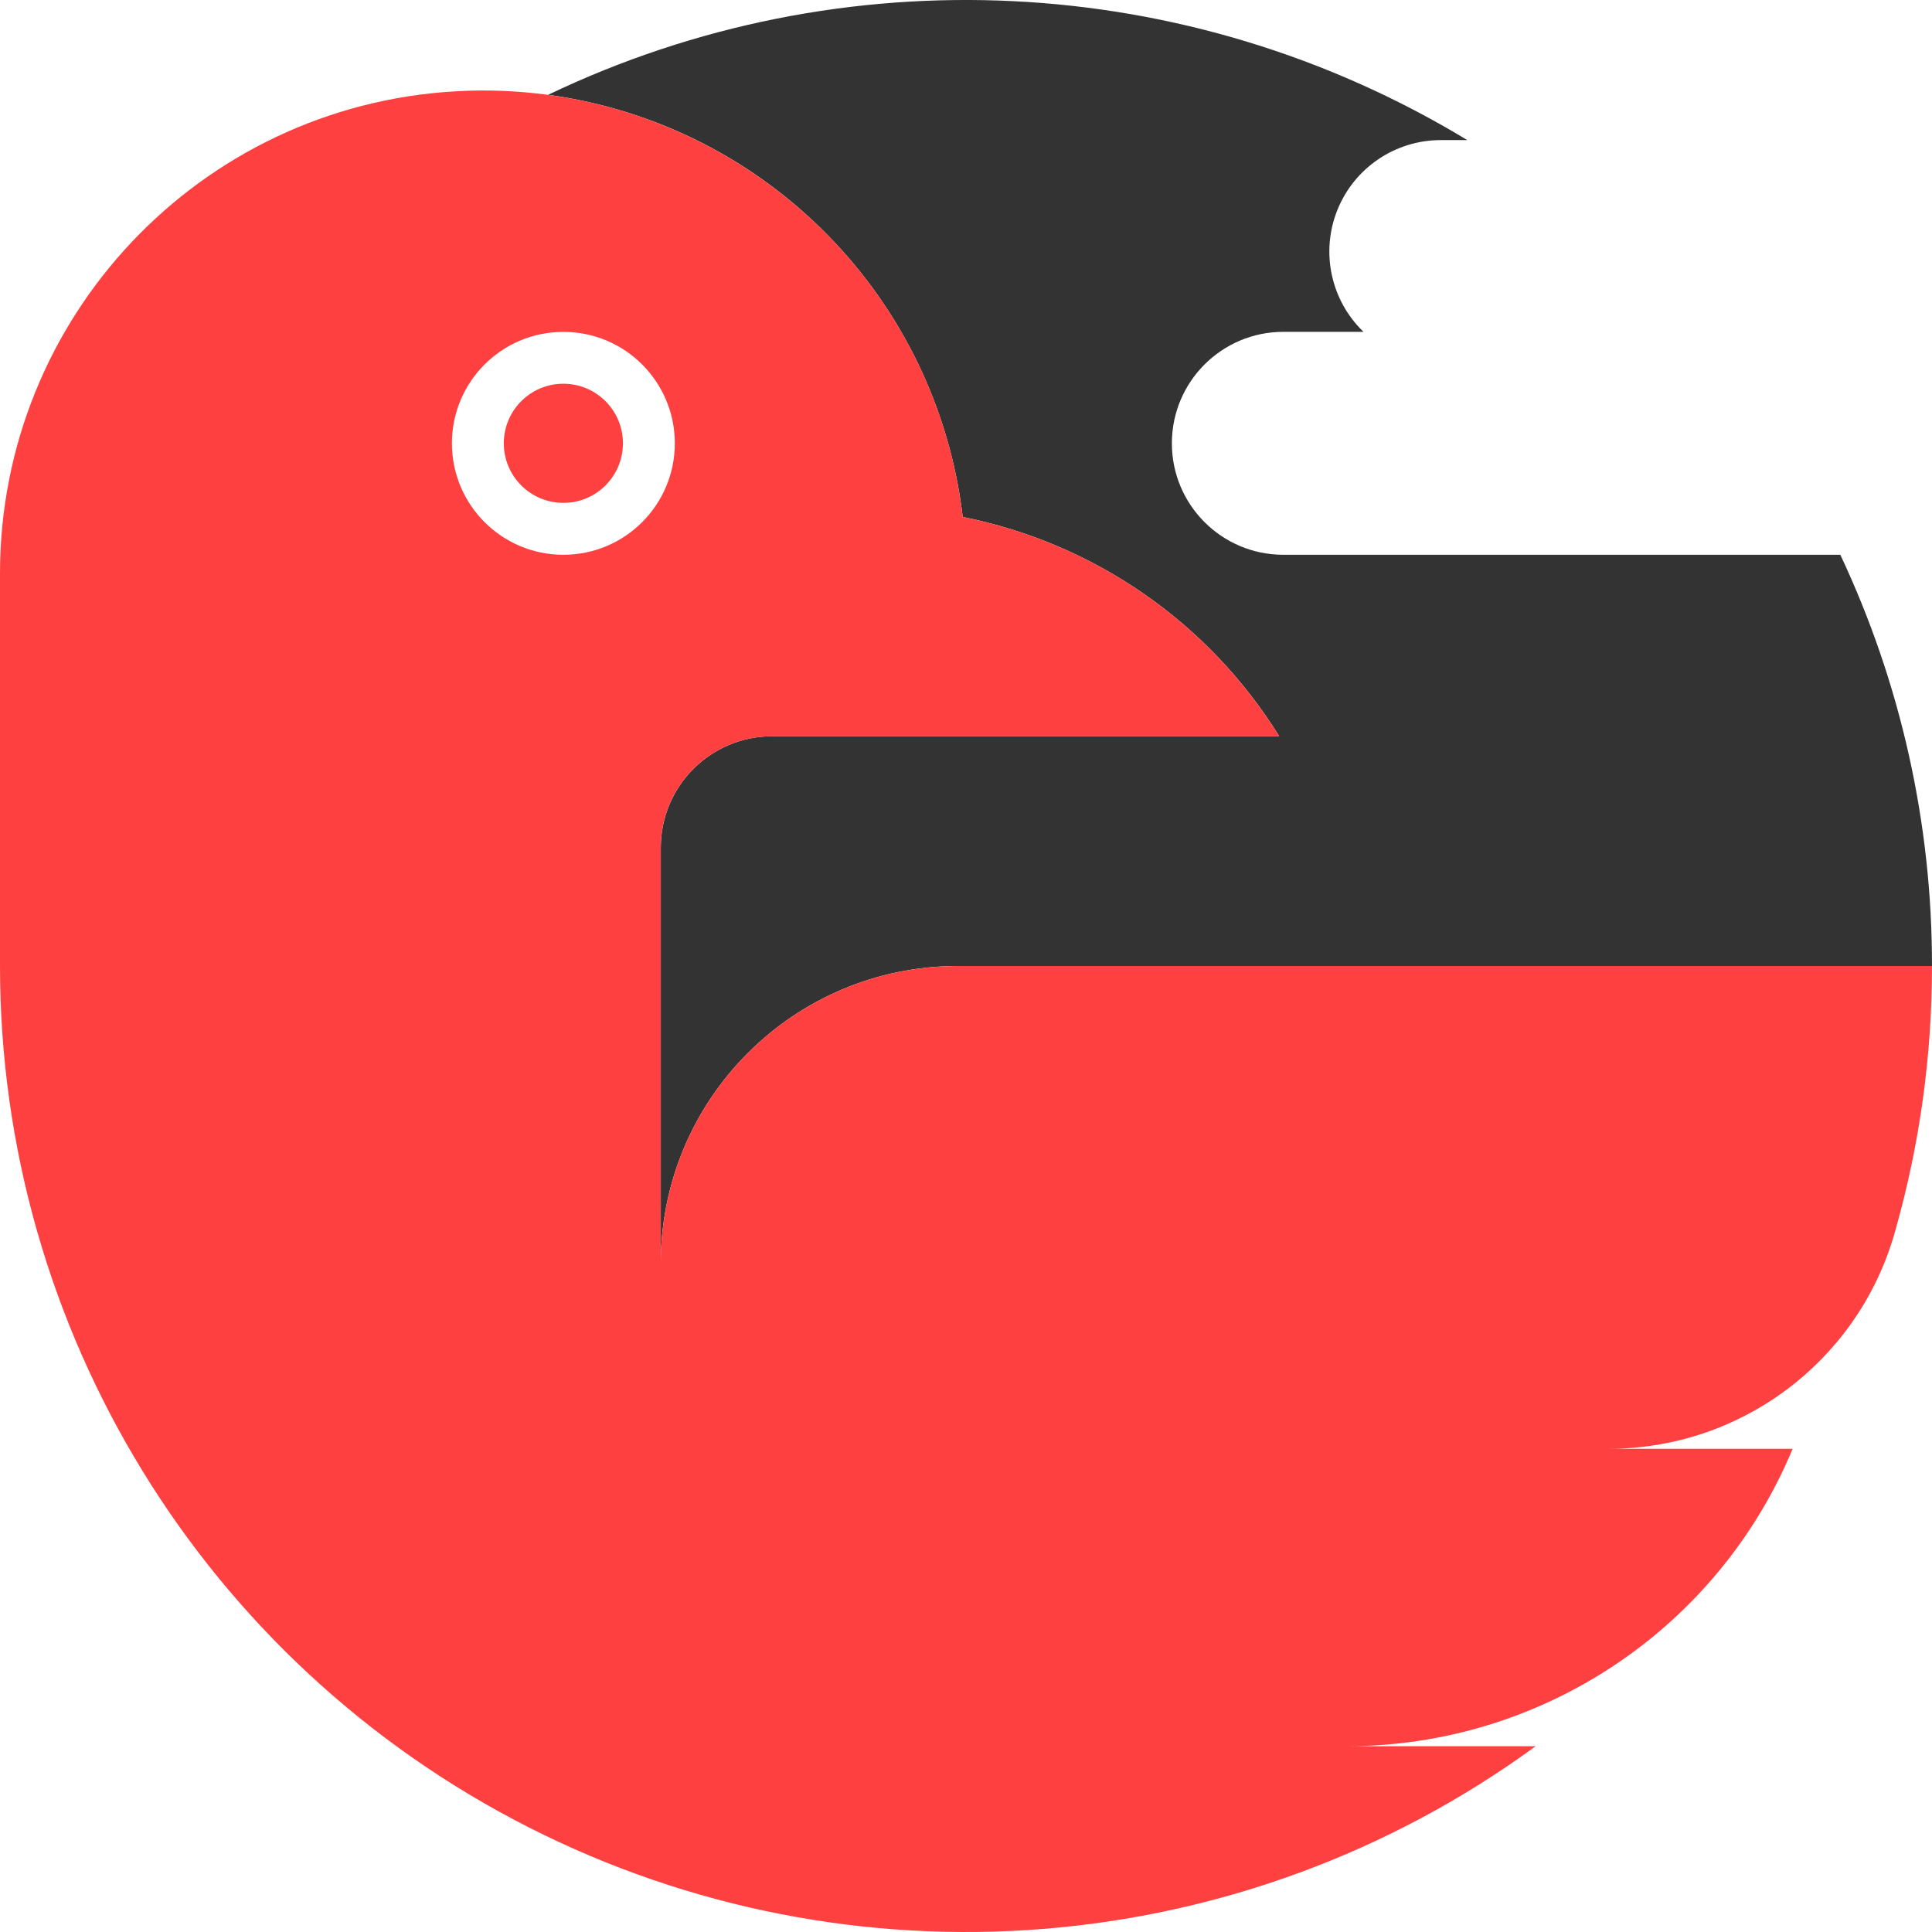
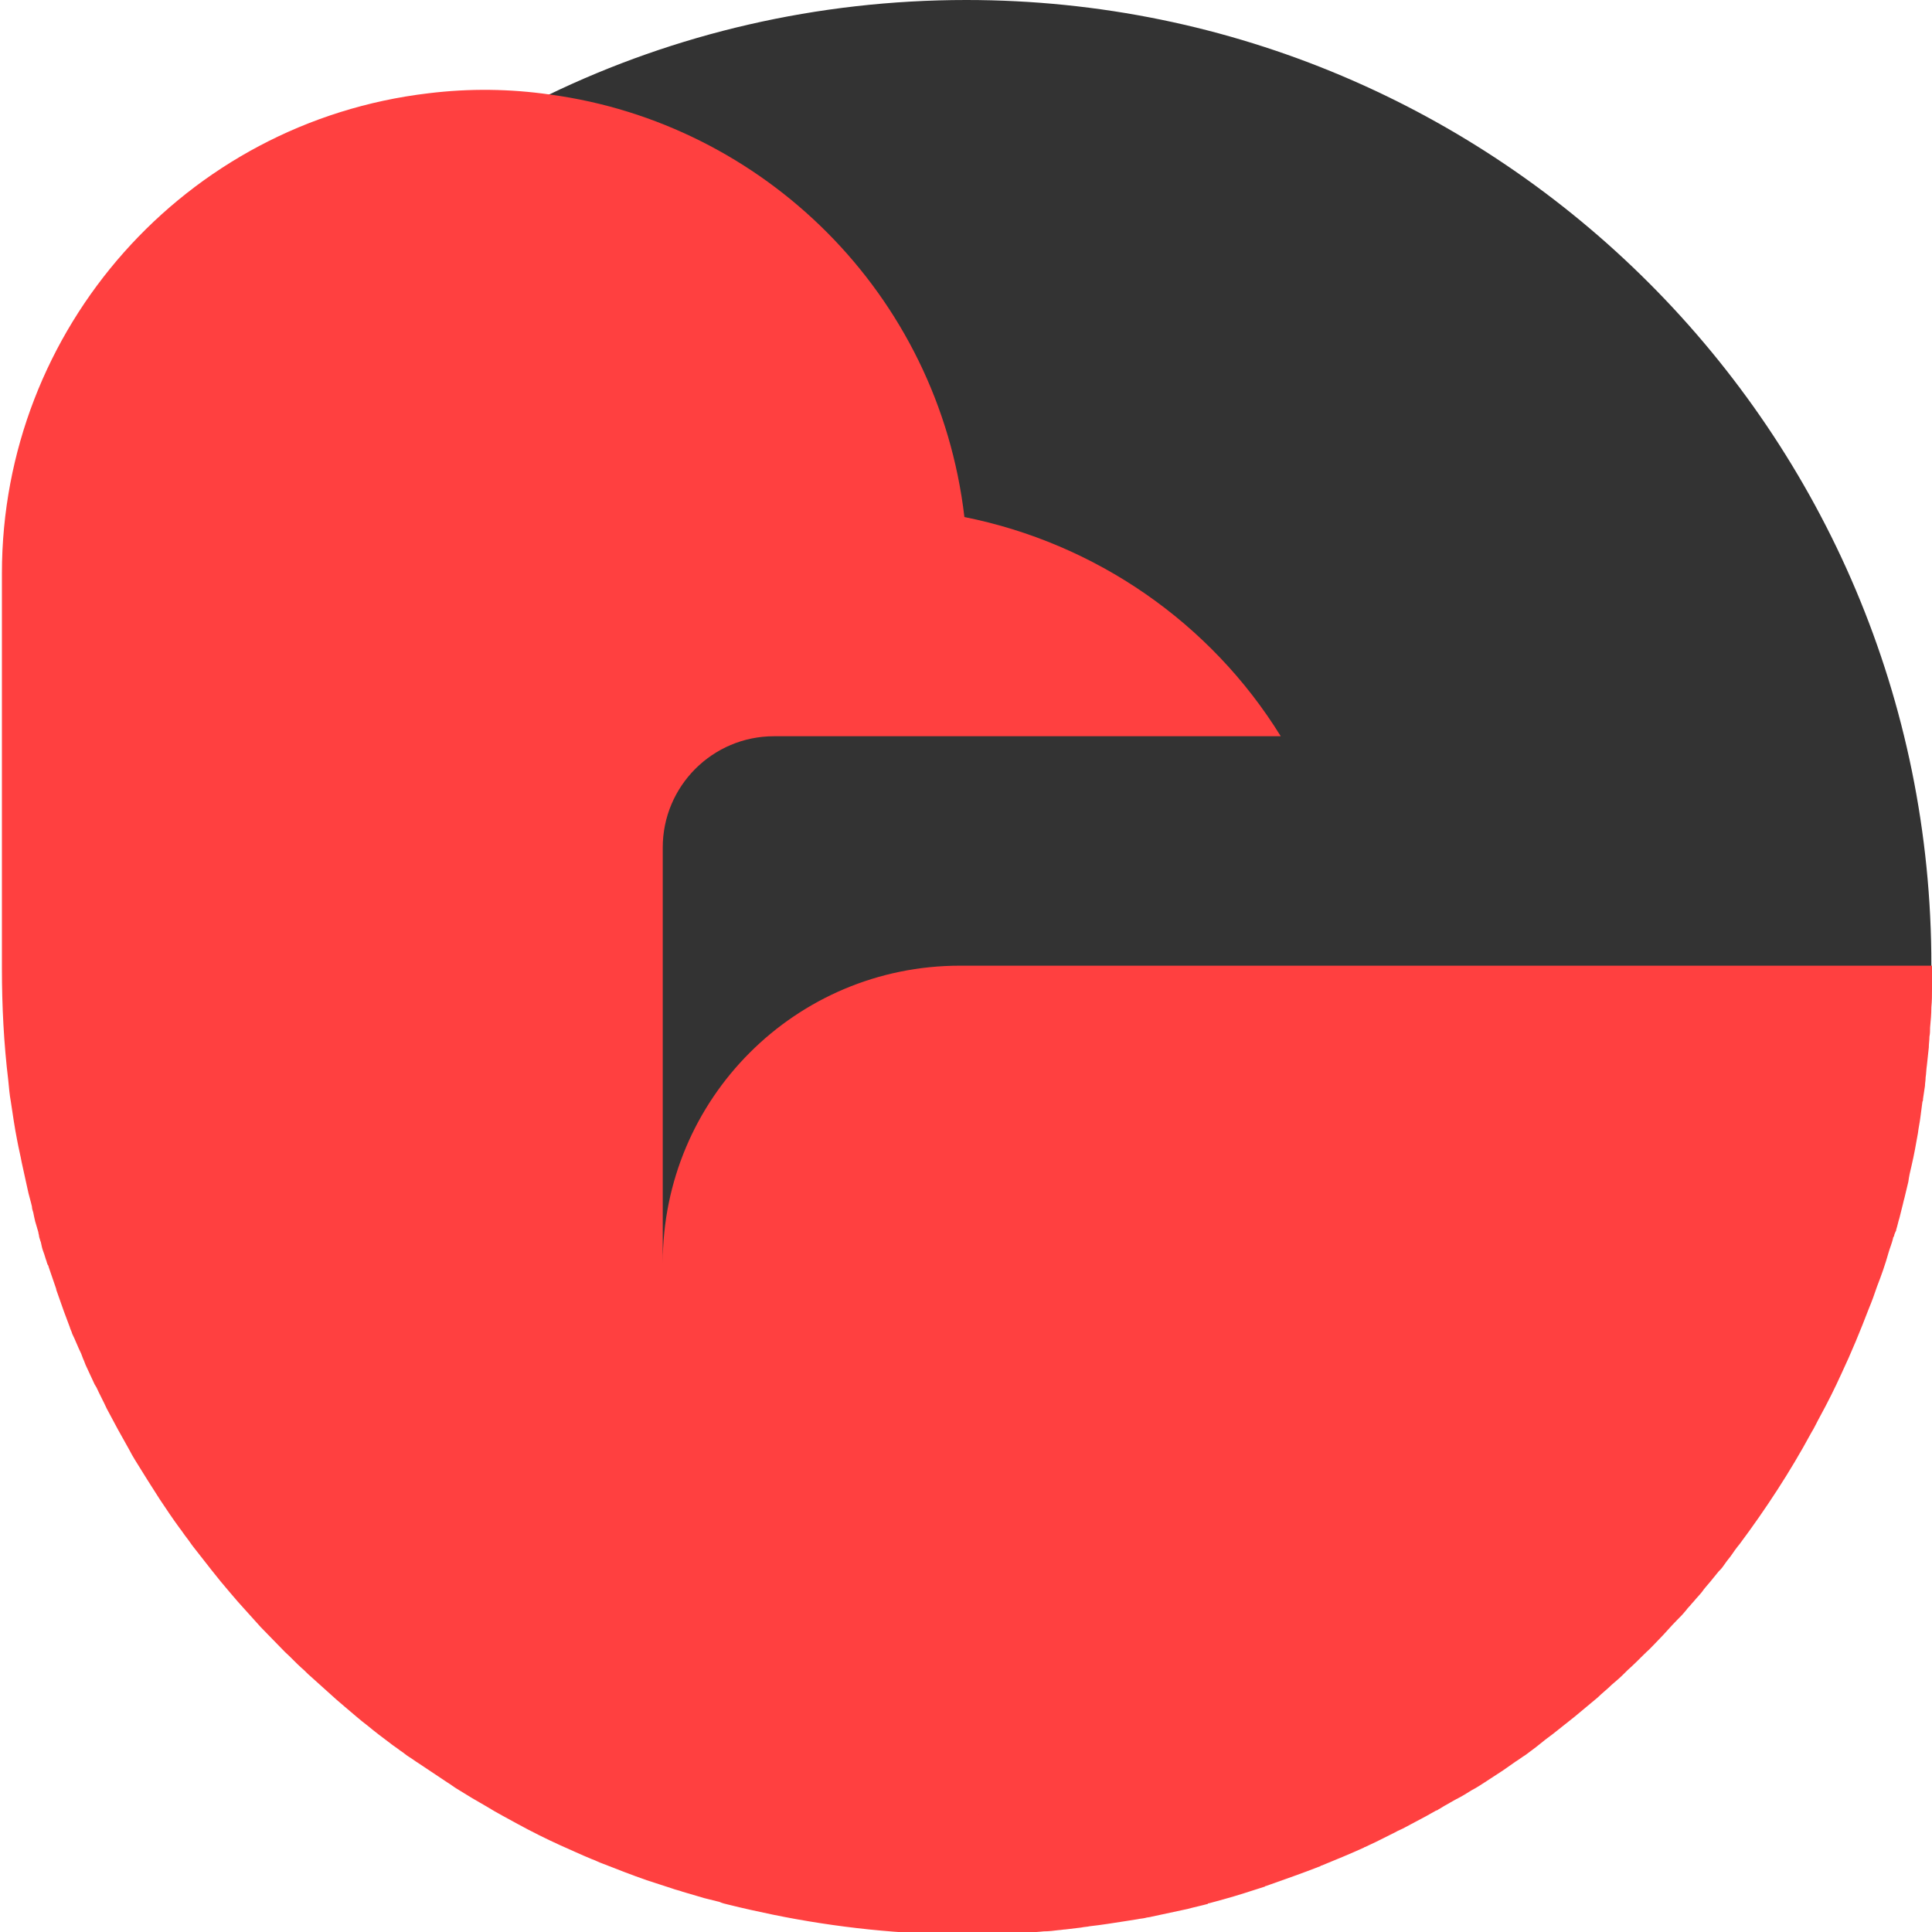
- <svg xmlns="http://www.w3.org/2000/svg" id="Layer_1" data-name="Layer 1" viewBox="0 0 99.998 99.999">
-   <defs>
-     <style>
-       .cls-1 {
-         fill: #333;
-       }
- 
-       .cls-2 {
-         fill: #ff4040;
-       }
-     </style>
-   </defs>
-   <path class="cls-1" d="M100,49.999H49.588A15.385,15.385,0,0,0,34.204,65.384V43.876a5.769,5.769,0,0,1,5.769-5.769H66.214A25.02,25.02,0,0,0,49.832,26.758,25.012,25.012,0,0,0,28.373,4.907a50.078,50.078,0,0,1,47.575,2.344H74.577A5.769,5.769,0,0,0,70.576,17.176h-4.149a5.769,5.769,0,1,0,0,11.539h28.829A49.799,49.799,0,0,1,100,49.999Z" transform="translate(-0.00207)" />
-   <path class="cls-2" d="M49.588,50A15.385,15.385,0,0,0,34.204,65.385V43.877a5.769,5.769,0,0,1,5.769-5.769H66.214a25.021,25.021,0,0,0-16.382-11.349A25.001,25.001,0,0,0,.002,29.682V50A50.003,50.003,0,0,0,79.486,90.384H69.701a25.005,25.005,0,0,0,23.088-15.396h-9.522a15.389,15.389,0,0,0,14.72-10.898l.005-.015.004-.012c.017-.057.033-.113.05-.17.017-.056.032-.113.048-.17l.001-.002.025-.089A50.029,50.029,0,0,0,100,50ZM29.162,28.715a5.769,5.769,0,1,1,5.769-5.769A5.769,5.769,0,0,1,29.162,28.715Z" transform="translate(-0.00207)" />
-   <path class="cls-2" d="M32.245,22.945a3.083,3.083,0,1,1-3.083-3.083A3.083,3.083,0,0,1,32.245,22.945Z" transform="translate(-0.00207)" />
+ <svg xmlns="http://www.w3.org/2000/svg" version="1.1" id="Layer_6" x="0px" y="0px" viewBox="0 0 302.3 302.3" style="enable-background:new 0 0 302.3 302.3;" xml:space="preserve">
+   <style type="text/css">
+ 	.st0{fill:#333333;}
+ 	.st1{fill:#FF4040;}
+ </style>
+   <g id="Layer_2">
+     <path class="st0" d="M151.2,0c-23.4,0-45.6,5.3-65.3,14.8C35.1,39.2,48,91.1,48,151.2c0,13.2-3.2-1,0,11.3c0.3,1-20.2,29-19.9,30.1   c0.1,0.4,0.2,0.9,0.4,1.3c0,0.1,0.1,0.2,0.1,0.3c0.3,1,0.6,2,0.9,3c0,0,0,0.1,0,0.1c0,0.1,0.1,0.2,0.1,0.3c0.4,1.3,8.9,2.6,9.4,3.9   c0,0,0,0,0,0.1c0.7,2,1.4,3.9,2.2,5.8c1.3,3.2,2.7,6.4,4.2,9.5c0.5,1.1,1.1,2.2,1.6,3.3c1.1,2.2,2.3,4.3,3.5,6.4   c0.3,0.5,0.6,1,0.9,1.6c1.2,2.1,2.5,4.1,3.9,6.2c1,1.5,2,3,3.1,4.5c0.3,0.5,0.7,1,1.1,1.5c0.4,0.5,0.7,1,1.1,1.5   c1.8,2.4,3.7,4.8,5.7,7.1c0.4,0.5,0.8,0.9,1.2,1.4c1.2,1.4,2.4,2.7,3.6,4c1.2,1.3,2.5,2.6,3.8,3.9c0.8,0.8,1.7,1.7,2.6,2.5   c0.5,0.5,0.9,0.9,1.4,1.3c1.3,1.2,2.6,2.4,4,3.6c0.5,0.4,0.9,0.8,1.4,1.2c1.2,1,2.3,1.9,3.5,2.9c1.2,0.9,2.4,1.9,3.6,2.8   c0.5,0.4,1,0.8,1.5,1.1c0.5,0.3,1,0.7,1.4,1c0.5,0.4,1,0.7,1.5,1c1.5,1,3,2,4.5,3c0.5,0.3,1,0.7,1.5,1c1.5,1,3.1,1.9,4.7,2.8   c1.6,0.9,3.2,1.8,4.8,2.7c2.2,1.1,4.4,2.2,6.6,3.3c1.7,0.8,3.3,1.5,5,2.2c0.6,0.2,1.1,0.5,1.7,0.7c2.3,0.9,4.6-15.4,6.9-14.5   c0,0,0,0,0,0c15.7,5.5,2.2,8.5,19.8,8.5c6.5,0-16.4-12.6-10.1-13.4c1.9-0.2,3.8-0.5,5.6-0.8c0.6-0.1,1.2-0.2,1.9-0.3   c0.4-0.1,0.8-0.1,1.2-0.2c0.3-0.1,0.7-0.1,1-0.2c1.9-0.4,3.8-0.8,5.6-1.2c1.1-0.3,2.1-0.5,3.2-0.8c0.1,0,0.2,0,0.2-0.1   c0.7-0.2,1.5-0.4,2.2-0.6c2.2-0.6,4.4-1.2,6.5-2c0.1,0,0.1,0,0.2-0.1c2.9-0.9,5.7-1.9,8.5-3.1c0.1,0,0.1-0.1,0.2-0.1   c2.2-0.9,4.4-1.8,6.6-2.8c0.1,0,0.2-0.1,0.2-0.1c0.6-0.3,1.1-0.5,1.7-0.8c1-0.5,2-1,3-1.5c0.5-0.3,1.1-0.5,1.6-0.8   c1.1-0.6,2.2-1.1,3.2-1.7c0.5-0.3,1.1-0.6,1.6-0.9c0.5-0.3,1.1-0.6,1.6-0.9c0.5-0.3,0.9-0.5,1.4-0.8c0.1,0,0.1-0.1,0.2-0.1   c7.8-4.6,15.2-9.9,22-15.8c0.7-0.6,1.5-1.3,2.2-2c0.2-0.2,0.5-0.4,0.7-0.6c0.6-0.6,1.2-1.1,1.8-1.7c0.9-0.9,1.8-1.7,2.7-2.6   c0,0,0.1-0.1,0.1-0.1c0.7-0.7,1.3-1.3,2-2c1-1,2-2,2.9-3.1c0.6-0.7,1.2-1.3,1.8-2c0.3-0.3,0.5-0.6,0.8-0.9c0.4-0.5,0.9-1,1.3-1.5   c0.5-0.5,0.9-1,1.3-1.6c0.4-0.5,0.9-1,1.3-1.6c1.1-1.4,2.3-2.8,3.3-4.3c4.1-5.5,7.9-11.3,11.2-17.4c0.5-0.9,1-1.7,1.4-2.6   c1.1-2.2,2.2-4.3,3.3-6.6c1.6-3.3,3-6.7,4.3-10.2c0.4-1.2,0.9-2.3,1.3-3.5c0.6-1.8,1.2-3.5,1.8-5.3c4.4-14.2,36.1,0,36.1-15.6   C302.3,67.7,234.6,0,151.2,0z M86.8,93.1c-9.6,0-25.2-14.1-25.2-23.8s16.9-25.9,26.5-25.9s26.3,16.3,26.3,25.9   C114.4,79,96.5,93.1,86.8,93.1z" />
+     <path class="st1" d="M27.6,190.7c0.4,1.6,0.9,3.2,1.4,4.8C28.5,194,28.1,192.3,27.6,190.7z" />
+     <path class="st1" d="M139.7,271.9c19.7-2.3,38.8-8.6,56.1-18.3C178.9,263.2,159.9,269.5,139.7,271.9z" />
+     <path class="st1" d="M96.3,69.4c0,4.5-3.6,8.1-8.1,8.1c-4.5,0-8.1-3.6-8.1-8.1c0-4.5,3.6-8.1,8.1-8.1   C92.6,61.2,96.3,64.9,96.3,69.4z" />
+     <g>
+       <path class="st1" d="M302.3,151.2c0,0.8,0,1.5,0,2.3c0,0.5,0,0.9,0,1.3c0,0.9,0,1.8-0.1,2.8c0,1.1-0.1,2.1-0.2,3.2    c0,0.5,0,0.9-0.1,1.4c0,0.6-0.1,1.1-0.1,1.7c-0.1,0.9-0.2,1.9-0.3,2.8c-0.1,0.6-0.1,1.3-0.2,1.9c0,0.5-0.1,0.9-0.1,1.3    c-0.1,0.7-0.2,1.3-0.3,2c0,0.2,0,0.3-0.1,0.5c-0.1,0.8-0.2,1.5-0.3,2.3c-0.1,0.9-0.3,1.7-0.4,2.6c-0.3,1.7-0.6,3.4-1,5.1    c-0.2,0.8-0.4,1.7-0.5,2.5c0,0,0,0,0,0c-0.2,0.8-0.4,1.7-0.6,2.5c-0.2,0.7-0.3,1.3-0.5,2c-0.1,0.4-0.2,0.8-0.3,1.2    c-0.2,0.6-0.3,1.2-0.5,1.8c0,0.1,0,0.2-0.1,0.3c-0.1,0.2-0.1,0.3-0.2,0.5c0,0.2-0.1,0.3-0.2,0.5c0,0,0,0,0,0l0,0c0,0,0,0.1,0,0.1    c-0.2,0.8-0.5,1.5-0.7,2.2c-0.5,1.8-1.1,3.5-1.8,5.3c-0.4,1.2-0.8,2.3-1.3,3.5c-1.3,3.4-2.7,6.8-4.3,10.2c-1,2.2-2.1,4.4-3.3,6.6    c-0.5,0.9-0.9,1.8-1.4,2.6c-3.3,6.1-7.1,11.9-11.2,17.4c-0.5,0.6-1,1.3-1.4,1.9c-0.4,0.5-0.8,1-1.2,1.6c-0.2,0.3-0.4,0.5-0.7,0.8    c-0.4,0.5-0.9,1.1-1.3,1.6c-0.4,0.5-0.9,1-1.3,1.6c-0.4,0.5-0.9,1-1.3,1.5c-0.3,0.3-0.5,0.6-0.8,0.9c-0.2,0.2-0.3,0.4-0.5,0.6    c-0.4,0.5-0.8,0.9-1.3,1.4c-1,1-1.9,2.1-2.9,3.1c-0.7,0.7-1.3,1.4-2,2c0,0.1-0.1,0.1-0.1,0.1c-0.9,0.9-1.8,1.8-2.7,2.6    c-0.6,0.6-1.2,1.2-1.8,1.7c-0.2,0.2-0.5,0.4-0.7,0.6c-0.7,0.7-1.5,1.3-2.2,2c-1.2,1-2.4,2-3.6,3c-1.1,0.9-2.3,1.8-3.4,2.7    c-0.4,0.3-0.8,0.6-1.2,0.9c-0.5,0.4-1,0.8-1.5,1.2h0c-0.5,0.4-1.1,0.8-1.6,1.2c-0.5,0.3-1,0.7-1.5,1c-0.7,0.5-1.3,0.9-2,1.4    c-0.8,0.5-1.5,1-2.3,1.5c-0.1,0.1-0.2,0.1-0.3,0.2c-0.8,0.5-1.5,1-2.3,1.4c-0.8,0.5-1.6,1-2.4,1.4c-0.1,0-0.1,0.1-0.2,0.1    c-0.5,0.3-0.9,0.5-1.4,0.8c-0.4,0.2-0.8,0.5-1.2,0.7c-0.1,0.1-0.3,0.2-0.4,0.2c-0.5,0.3-1.1,0.6-1.6,0.9c-1.1,0.6-2.1,1.1-3.2,1.7    c-0.5,0.3-1.1,0.5-1.6,0.8c-1,0.5-2,1-3,1.5c-0.6,0.3-1.1,0.5-1.7,0.8c-0.1,0-0.2,0.1-0.2,0.1c-2.2,1-4.4,1.9-6.6,2.8    c-0.1,0-0.1,0-0.2,0.1c-2.8,1.1-5.7,2.1-8.5,3.1c-0.1,0-0.1,0-0.2,0.1c-2.2,0.7-4.3,1.4-6.5,2c-0.7,0.2-1.5,0.4-2.2,0.6    c-0.1,0-0.2,0-0.2,0.1c-1.1,0.3-2.1,0.5-3.2,0.8c-1.9,0.4-3.7,0.8-5.6,1.2c-0.3,0.1-0.7,0.1-1,0.2c-0.4,0.1-0.8,0.1-1.2,0.2    c-0.6,0.1-1.2,0.2-1.9,0.3c-1.9,0.3-3.8,0.6-5.6,0.8c-0.4,0.1-0.9,0.1-1.3,0.2c-0.8,0.1-1.7,0.2-2.5,0.3c-0.3,0-0.7,0.1-1,0.1    c-0.8,0.1-1.6,0.2-2.4,0.2c-0.8,0.1-1.5,0.1-2.3,0.2c-0.6,0-1.3,0.1-1.9,0.1c-0.6,0-1.3,0.1-1.9,0.1c-0.6,0-1.3,0-1.9,0.1    c-0.6,0-1.3,0-2,0c-0.6,0-1.3,0-1.9,0c-10.4,0-20.6-1.1-30.4-3.1c-2.4-0.5-4.7-1-7.1-1.6c-0.4-0.1-0.9-0.2-1.3-0.4    c-0.8-0.2-1.6-0.4-2.4-0.6c-1.1-0.3-2.3-0.7-3.4-1c-0.5-0.2-1.1-0.3-1.6-0.5c-1.3-0.4-2.7-0.9-4-1.3c0,0,0,0,0,0    c-2.3-0.8-4.6-1.7-6.9-2.6c-0.6-0.2-1.1-0.5-1.7-0.7c-1.7-0.7-3.4-1.5-5-2.2c-2.2-1-4.4-2.1-6.6-3.3c-1.6-0.9-3.2-1.7-4.8-2.7    c-1.6-0.9-3.1-1.8-4.7-2.8c-0.5-0.3-1-0.7-1.5-1c-1.5-1-3-2-4.5-3c-0.5-0.3-1-0.7-1.5-1c-0.5-0.3-0.9-0.7-1.4-1    c-0.5-0.4-1-0.7-1.5-1.1c-1.2-0.9-2.4-1.8-3.6-2.8c-1.2-0.9-2.3-1.9-3.5-2.9c-0.5-0.4-0.9-0.8-1.4-1.2c-1.3-1.2-2.7-2.4-4-3.6    c-0.5-0.4-0.9-0.9-1.4-1.3c-0.9-0.8-1.7-1.7-2.6-2.5c-1.3-1.3-2.5-2.6-3.8-3.9c-1.2-1.3-2.4-2.7-3.6-4c-0.4-0.5-0.8-0.9-1.2-1.4    c-2-2.3-3.8-4.7-5.7-7.1c-0.4-0.5-0.7-1-1.1-1.5c-0.4-0.5-0.7-1-1.1-1.5c-1.1-1.5-2.1-3-3.1-4.5c-1.3-2-2.6-4.1-3.9-6.2    c-0.3-0.5-0.6-1-0.9-1.6c-1.2-2.1-2.4-4.3-3.5-6.4c-0.5-1.1-1.1-2.2-1.6-3.3c-0.1-0.2-0.2-0.3-0.3-0.5c-0.4-0.9-0.9-1.9-1.3-2.8    c-0.2-0.4-0.3-0.8-0.5-1.2c-0.1-0.3-0.2-0.5-0.3-0.8c-0.5-1-0.9-2.1-1.4-3.1c-0.1-0.4-0.3-0.7-0.4-1.1c-0.3-0.8-0.6-1.6-0.9-2.4    c-0.4-1.1-0.8-2.3-1.2-3.4c0,0,0,0,0-0.1c-0.4-1.2-0.8-2.3-1.2-3.5c0-0.1-0.1-0.3-0.2-0.4c0-0.1,0-0.2-0.1-0.3c0,0,0-0.1,0-0.1    c-0.2-0.5-0.3-1-0.5-1.5c-0.2-0.5-0.3-1-0.4-1.5c0-0.1-0.1-0.2-0.1-0.3c-0.1-0.3-0.2-0.6-0.2-0.8c0-0.1-0.1-0.3-0.1-0.5    c-0.2-0.6-0.3-1.1-0.5-1.7c-0.1-0.4-0.2-0.9-0.3-1.4c-0.1-0.3-0.2-0.6-0.2-0.9c-0.2-0.9-0.5-1.8-0.7-2.8c-0.3-1.4-0.6-2.7-0.9-4.1    c-0.2-1.1-0.5-2.3-0.7-3.4c-0.4-2-0.7-4.1-1-6.1c-0.2-1.1-0.3-2.2-0.4-3.3c-0.7-5.8-1-11.6-1-17.6V89.7    c0-38.3,28.7-70.6,66.7-75.1c6.5-0.8,12.9-0.7,19.1,0.2c0,0,0,0,0,0c33.3,4.5,60.7,31.1,64.8,66.1c20.5,4.1,38.5,16.5,49.5,34.3    h-79.3c-9.6,0-17.4,7.8-17.4,17.4v65c0-25.7,20.8-46.5,46.5-46.5H302.3z" />
+     </g>
+   </g>
+   <path class="st1" d="M151.1,282.1c9.8,2-10.4,3.1,0,3.1c0.6,0,1.3,0,1.9,0c-0.6,0-1.3,0-1.9,0C140.7,285.1,161,284.1,151.1,282.1z" />
</svg>
